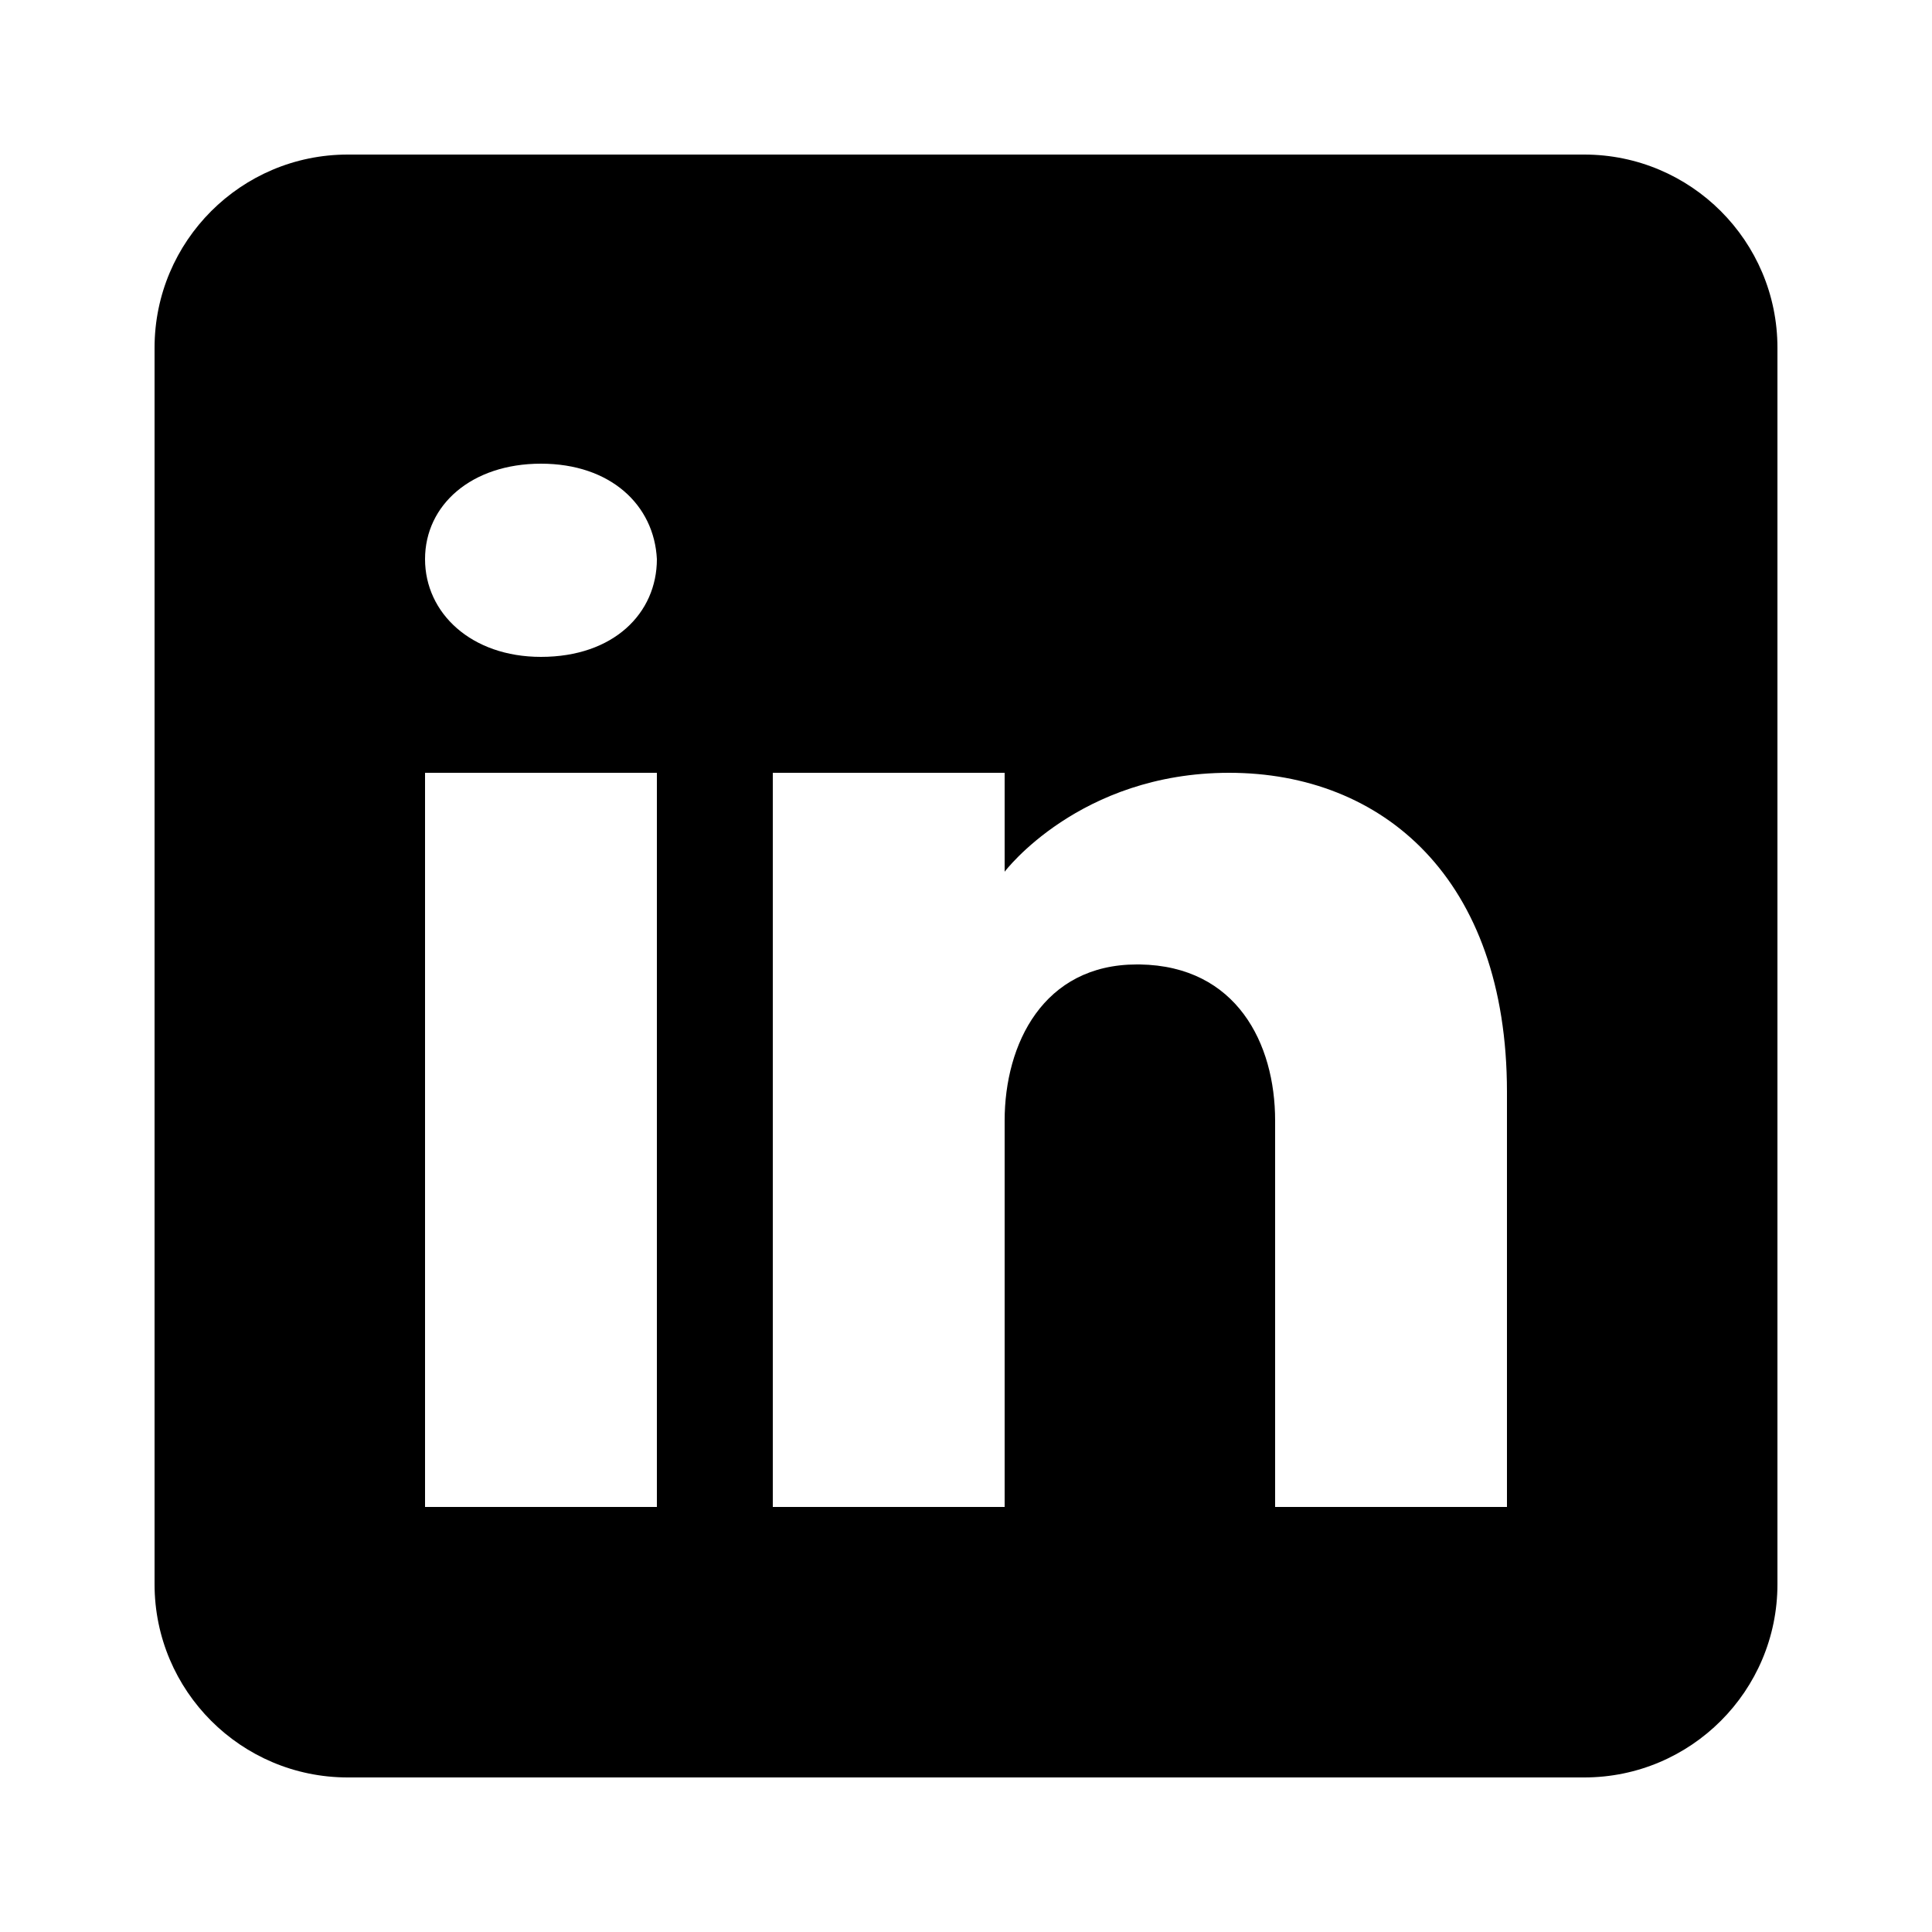
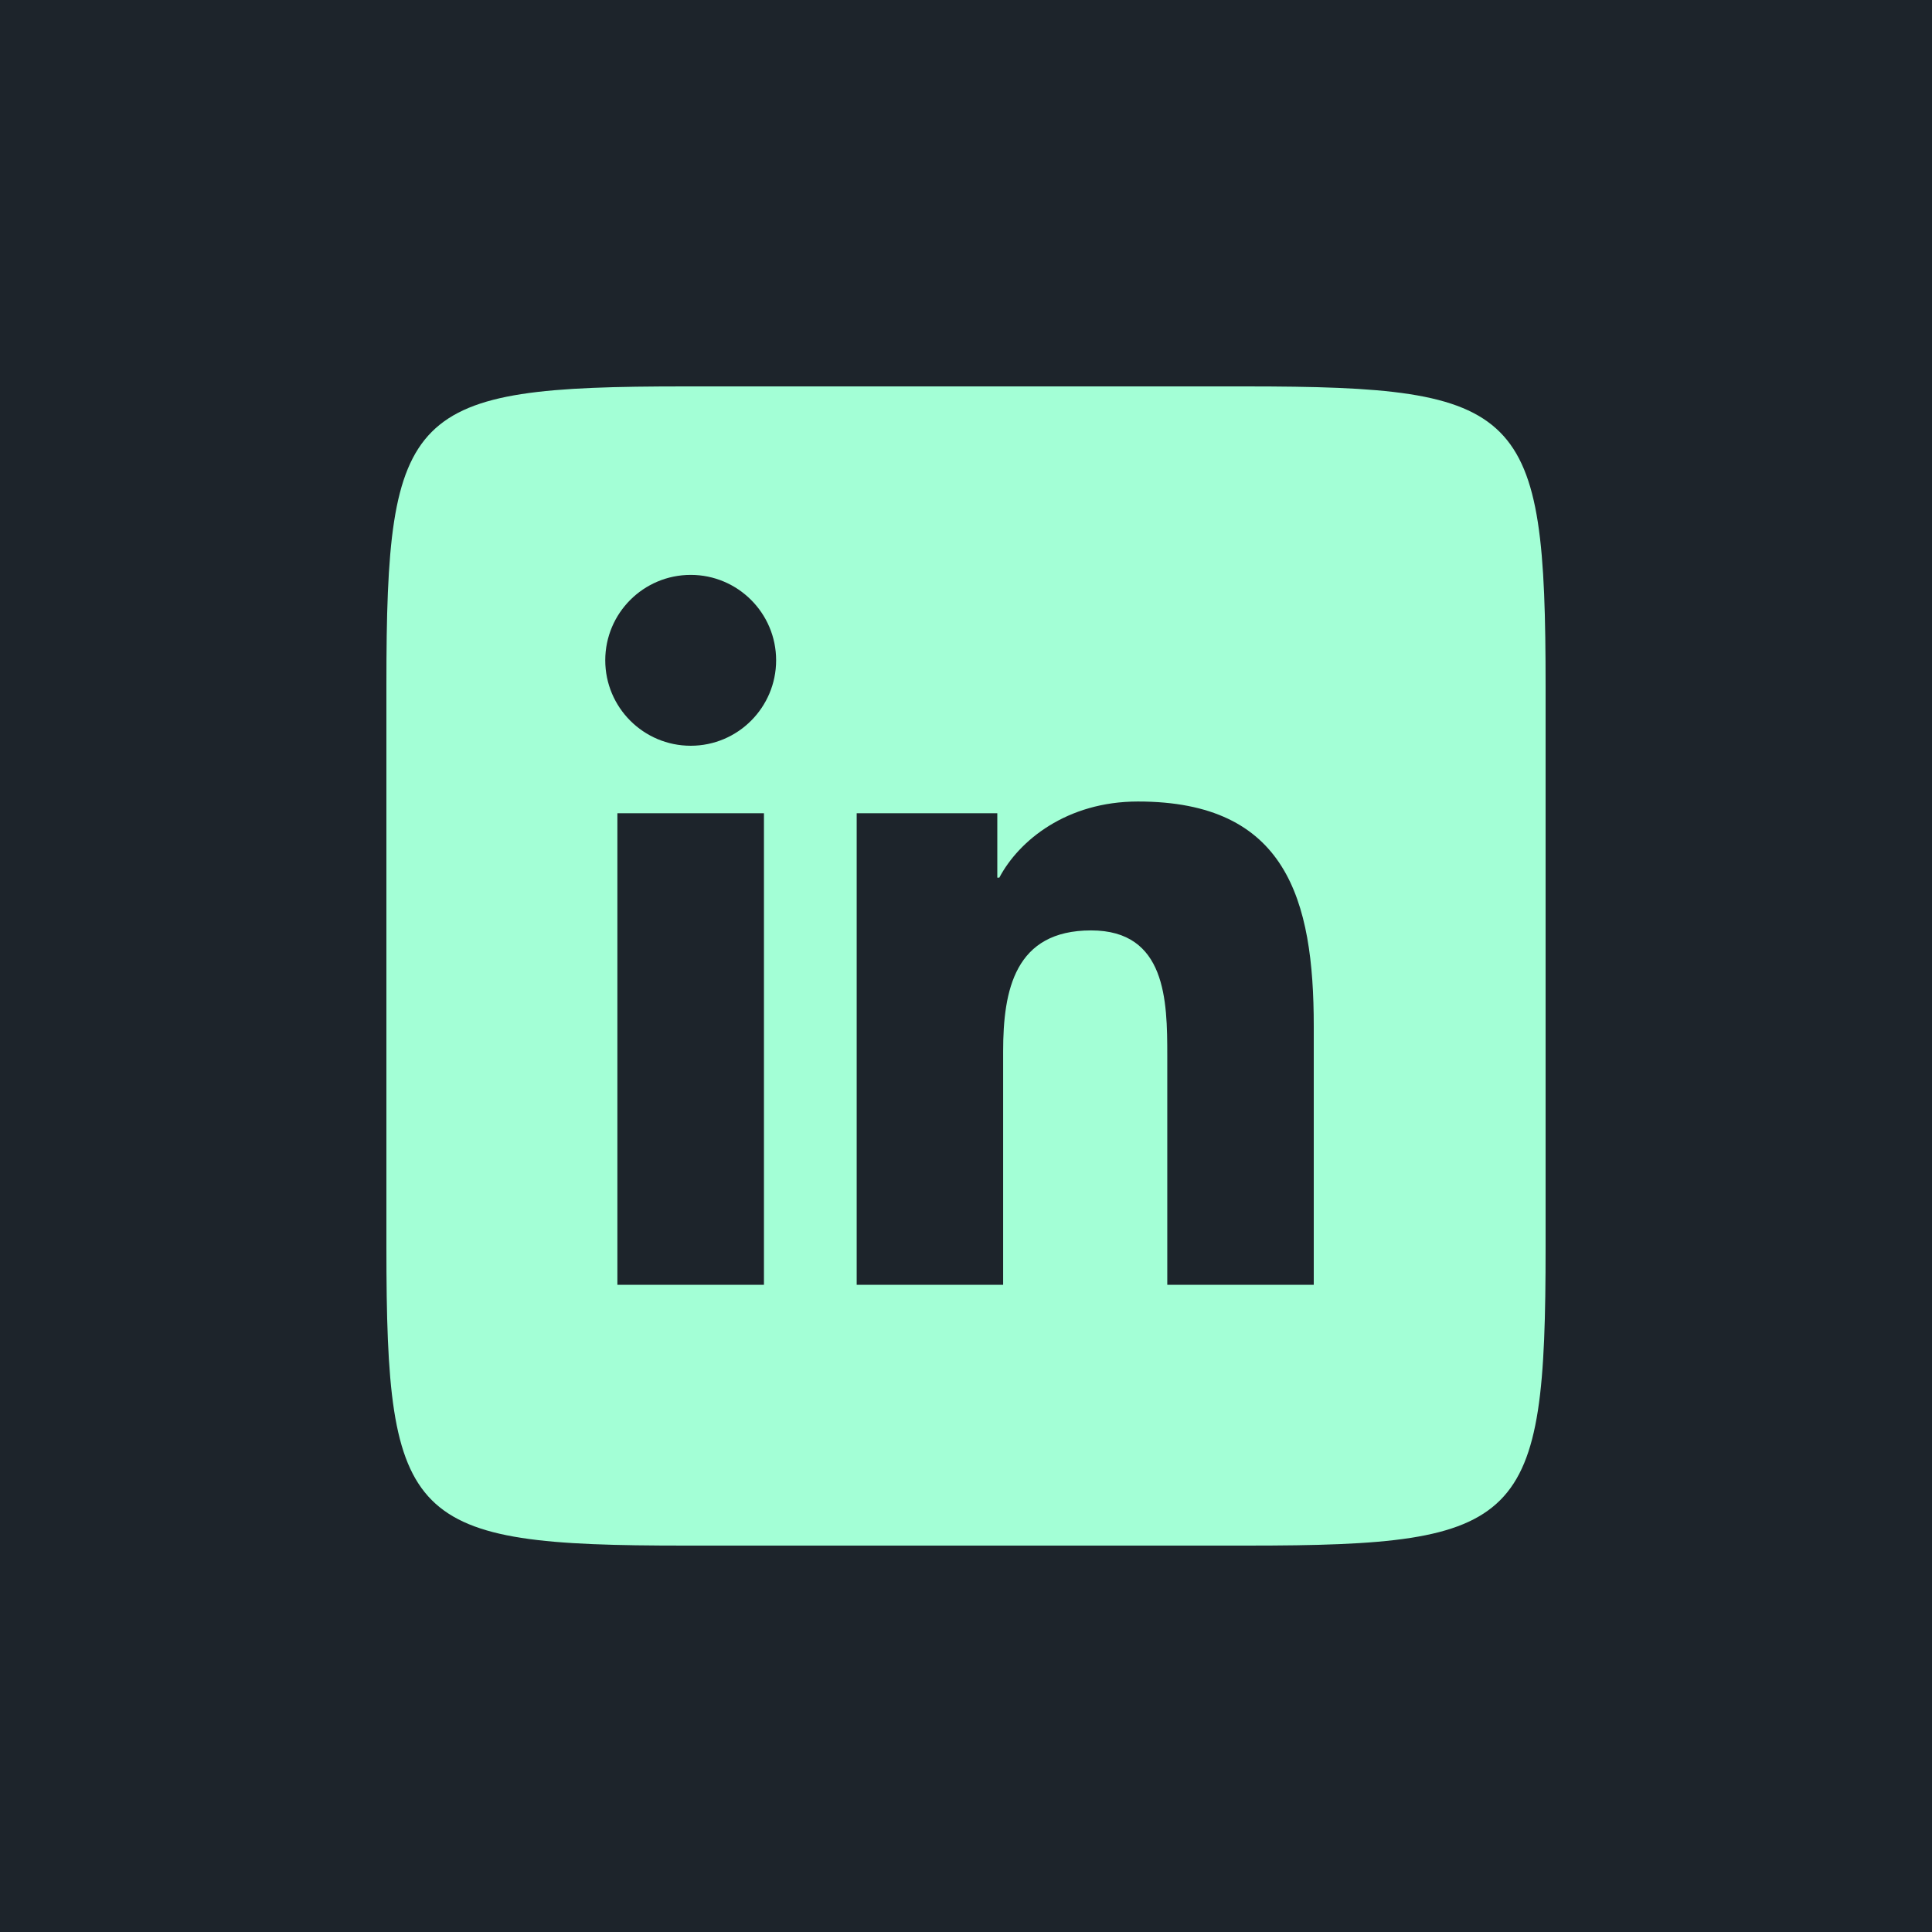
- <svg xmlns="http://www.w3.org/2000/svg" viewBox="0 0 50 50" width="50px" height="50px">
-   <path d="M41,4H9C6.24,4,4,6.24,4,9v32c0,2.76,2.24,5,5,5h32c2.76,0,5-2.24,5-5V9C46,6.24,43.76,4,41,4z M17,20v19h-6V20H17z M11,14.47c0-1.4,1.2-2.47,3-2.47s2.93,1.07,3,2.47c0,1.4-1.12,2.53-3,2.53C12.2,17,11,15.87,11,14.47z M39,39h-6c0,0,0-9.26,0-10 c0-2-1-4-3.5-4.04h-0.08C27,24.96,26,27.02,26,29c0,0.91,0,10,0,10h-6V20h6v2.56c0,0,1.93-2.56,5.81-2.56 c3.97,0,7.19,2.73,7.19,8.26V39z" />
+ <svg xmlns="http://www.w3.org/2000/svg" viewBox="0,0,256,256" width="50px" height="50px" fill-rule="nonzero">
+   <g fill="#1d242b" fill-rule="nonzero" stroke="none" stroke-width="1" stroke-linecap="butt" stroke-linejoin="miter" stroke-miterlimit="10" stroke-dasharray="" stroke-dashoffset="0" font-family="none" font-weight="none" font-size="none" text-anchor="none" style="mix-blend-mode: normal">
+     <path d="M0,256v-256h256v256z" id="bgRectangle" />
+   </g>
+   <g fill="#a3ffd6" fill-rule="nonzero" stroke="none" stroke-width="1" stroke-linecap="butt" stroke-linejoin="miter" stroke-miterlimit="10" stroke-dasharray="" stroke-dashoffset="0" font-family="none" font-weight="none" font-size="none" text-anchor="none" style="mix-blend-mode: normal">
+     <g transform="scale(5.12,5.12)">
+       <path d="M32.229,10c7.207,0 7.771,0.564 7.771,7.77v14.507c0,7.162 -0.56,7.723 -7.723,7.723h-14.554c-7.163,0 -7.723,-0.561 -7.723,-7.723v-14.554c0,-7.163 0.56,-7.723 7.723,-7.723zM19.771,33.25v-12.204h-3.793v12.204zM17.876,19.3c1.219,0 2.21,-0.991 2.21,-2.212c0,-1.219 -0.991,-2.21 -2.21,-2.21c-1.222,0 -2.212,0.99 -2.212,2.21c0,1.22 0.989,2.212 2.212,2.212zM34,33.25v-6.693c0,-3.286 -0.71,-5.814 -4.55,-5.814c-1.845,0 -3.082,1.012 -3.588,1.971h-0.052v-1.668h-3.639v12.204h3.79v-6.038c0,-1.592 0.303,-3.133 2.277,-3.133c1.945,0 1.971,1.821 1.971,3.236v5.935z" />
+     </g>
+   </g>
</svg>
